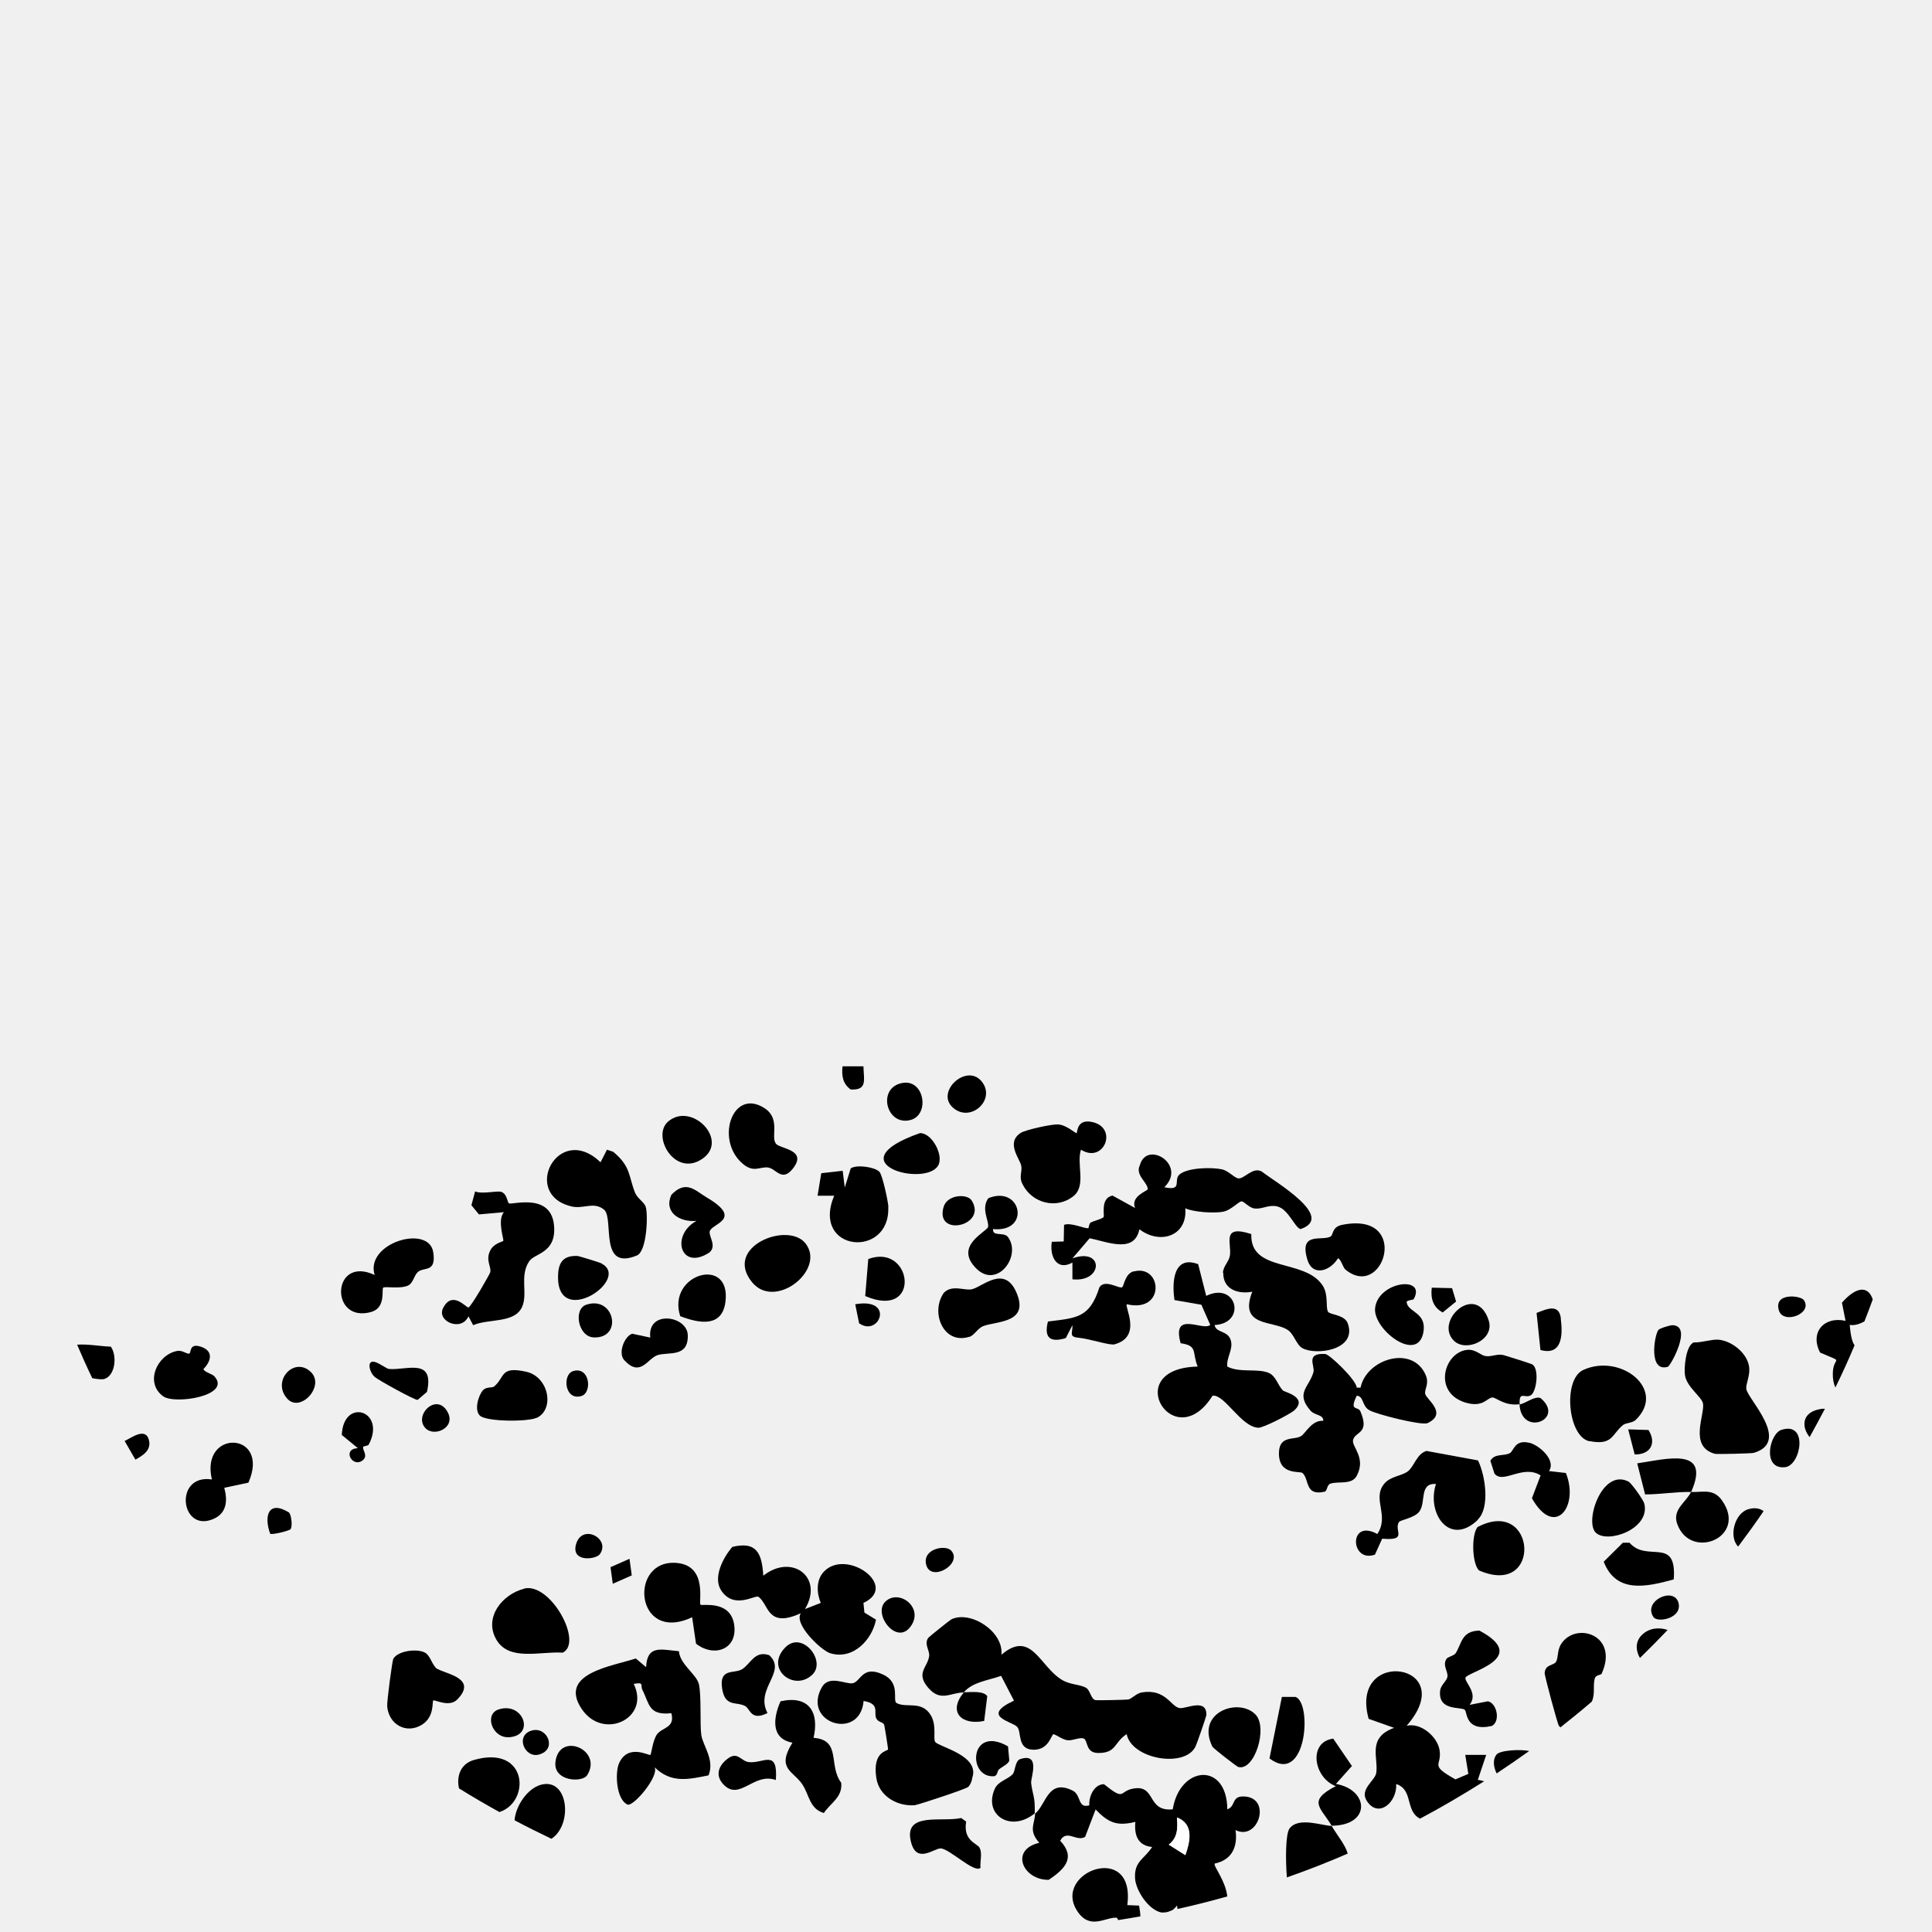
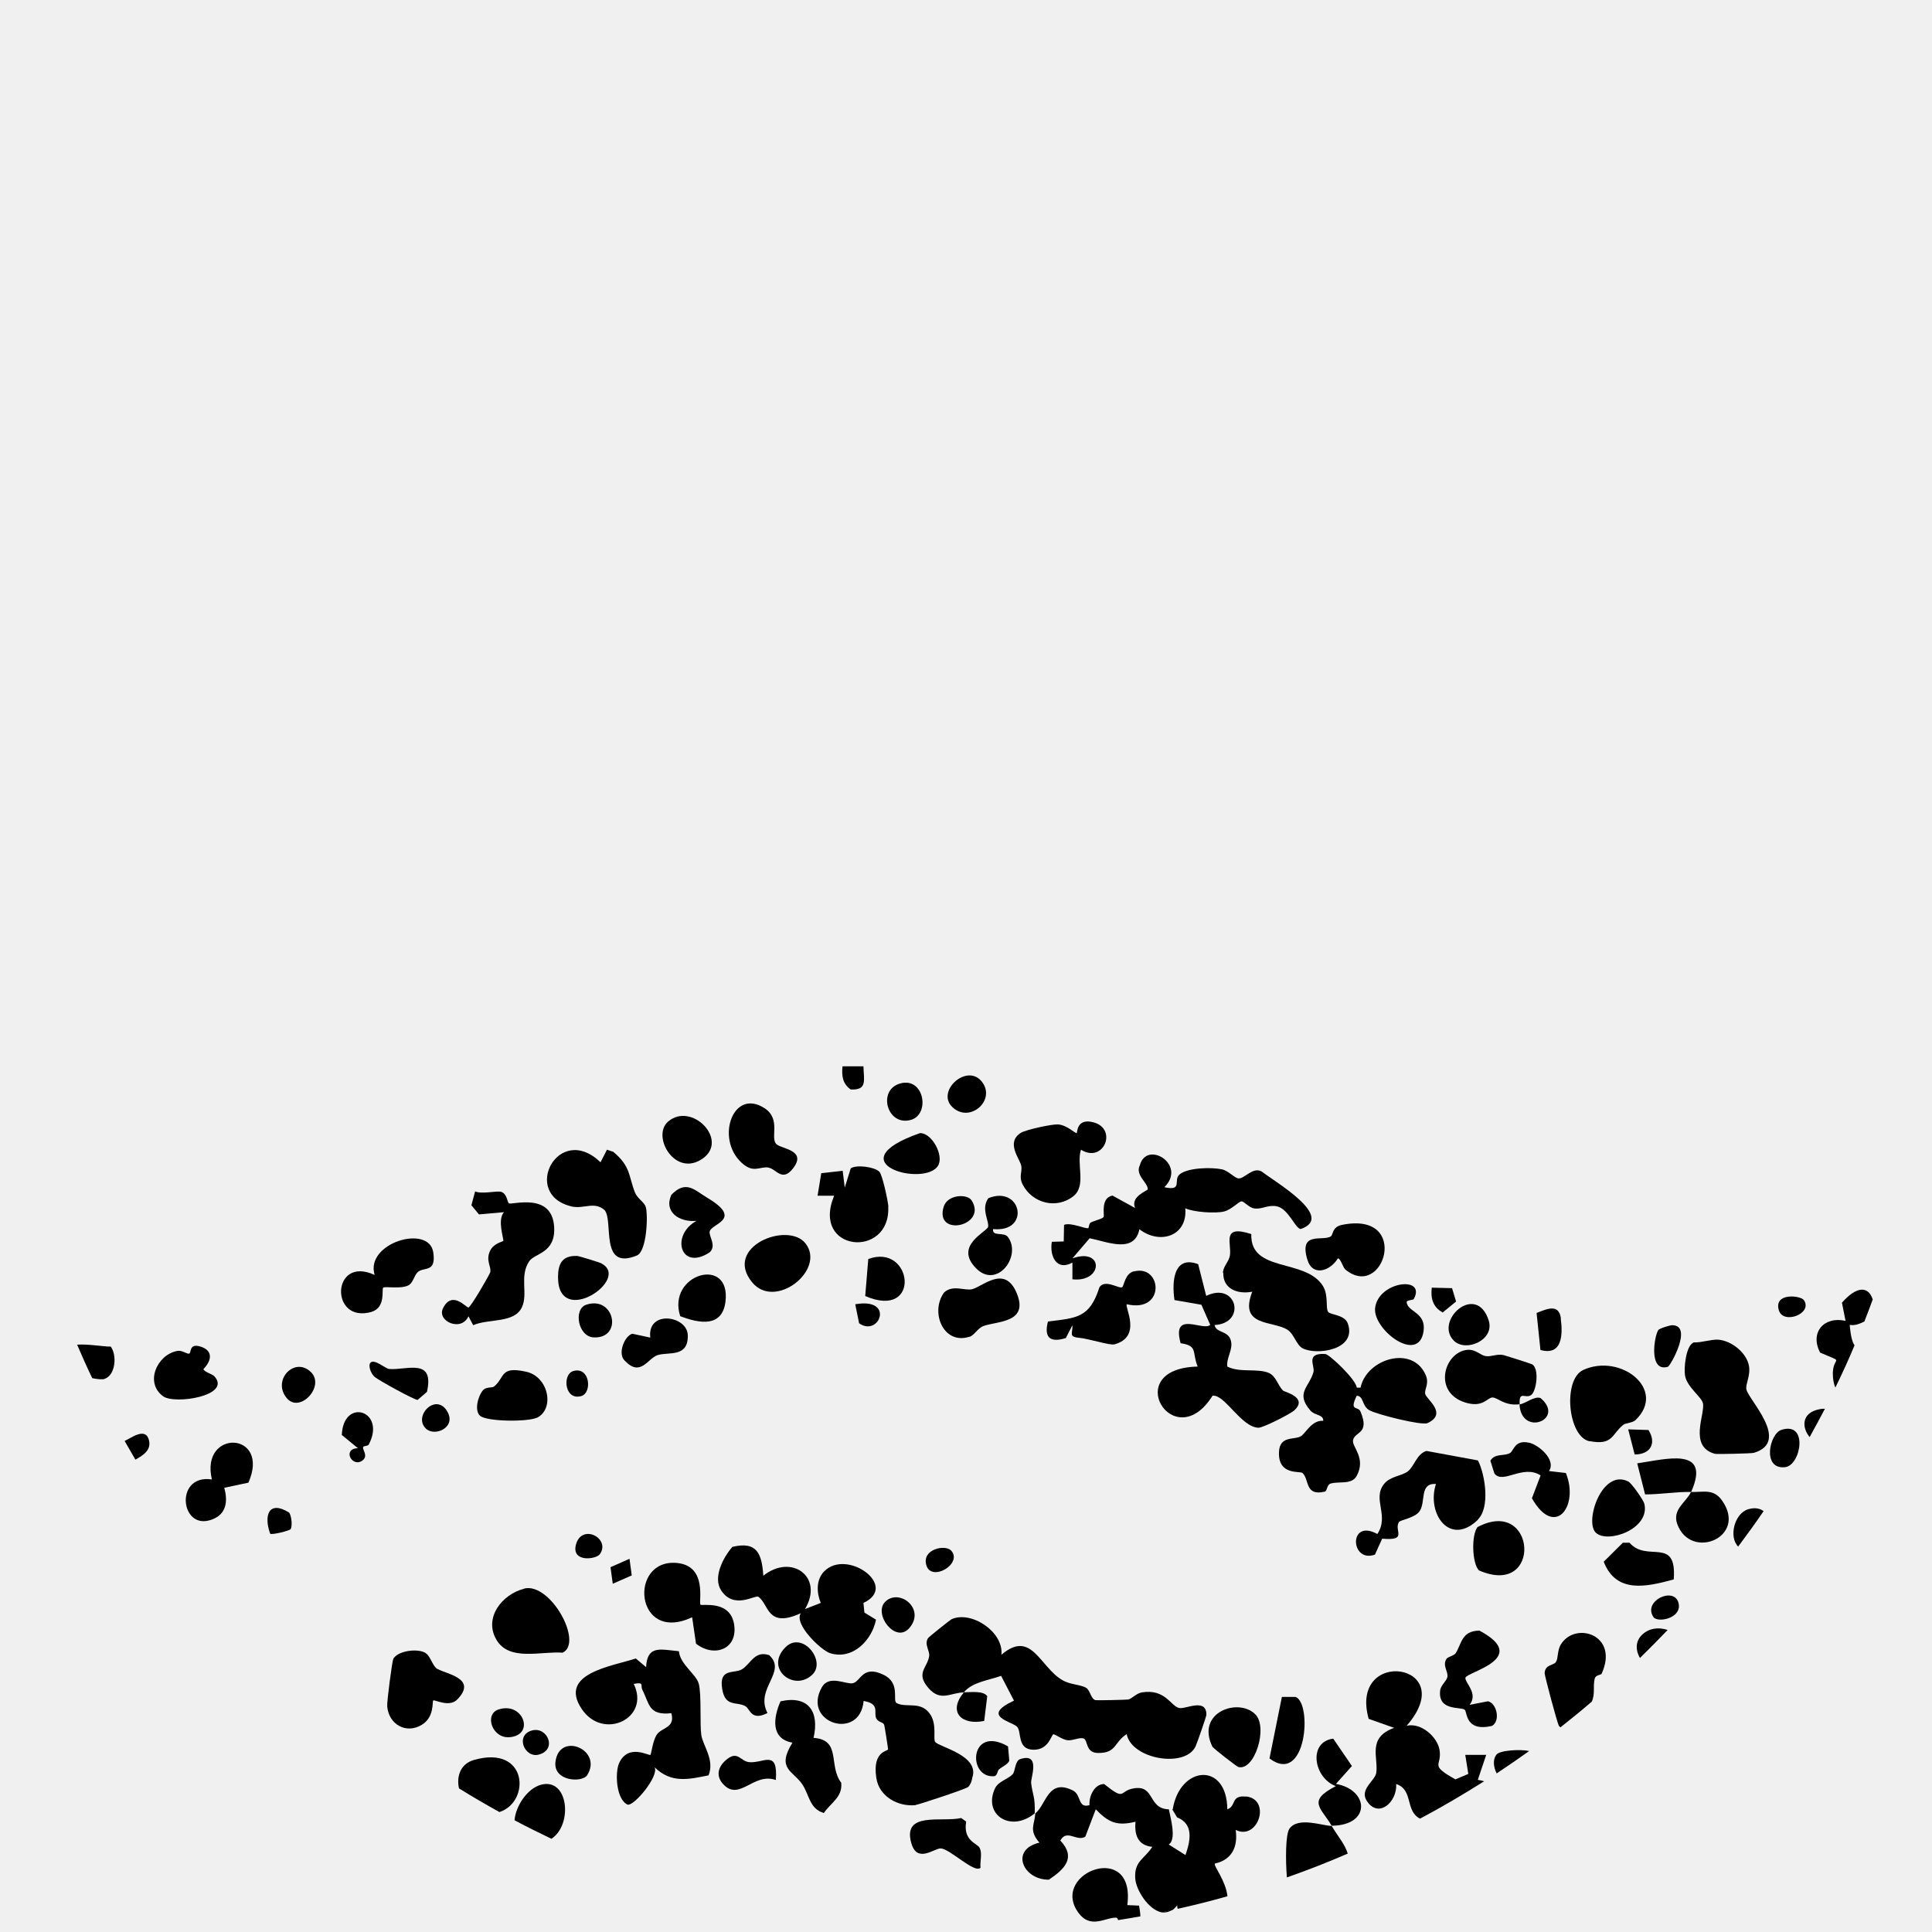
<svg xmlns="http://www.w3.org/2000/svg" id="Layer_1" version="1.1" viewBox="0 0 1200 1200">
-   <defs>
-     <style>
-       .st0 {
-         fill: #fff;
-       }
-     </style>
-   </defs>
  <path d="M728,1186.3c-2.2.5-4.5,1-6.7,1.4,2.3.4,4.5,0,6.7-1.4Z" />
-   <path d="M732.6,1060.9c-5.4-.9-8.6-12.2-23.5-9.7-3.4.6-6.1,4-8.4,4.4-1,.2-19.2.6-20.2.4-2.9-.6-3.3-6-5.8-7.6-3.8-2.3-9.8-1.8-15.1-5-13.8-8.2-19-31.5-37.6-15.6,1.5-14.4-19.1-27.7-31.1-22-.8.4-14,10.9-14.5,11.7-2.5,4,1.3,7.8.7,11.3-1.2,7.2-8.5,10.4-.4,19.7,7.6,8.7,13.7,2.8,21.9,2.7,5.4-6.5,15.1-7.4,23.2-10.3l8,15.4c-20.9,9.7-1.5,12.8,1.9,16.2,3,2.9-.2,14.1,10.1,14.3,9.8.2,11.2-9.6,12.5-9.6,1.5,0,5.4,3.3,8.8,3.7,3.3.4,8.1-2.3,10.3-.9,2.3,1.4,1,8.7,8.5,8.8,11.7.2,9.9-6.6,17.9-11.7,3.1,15.6,36.3,21.3,42.8,7.6.8-1.6,6.6-18.4,6.7-19.4.3-10.9-12.8-3.7-16.6-4.4Z" />
+   <path d="M732.6,1060.9c-5.4-.9-8.6-12.2-23.5-9.7-3.4.6-6.1,4-8.4,4.4-1,.2-19.2.6-20.2.4-2.9-.6-3.3-6-5.8-7.6-3.8-2.3-9.8-1.8-15.1-5-13.8-8.2-19-31.5-37.6-15.6,1.5-14.4-19.1-27.7-31.1-22-.8.4-14,10.9-14.5,11.7-2.5,4,1.3,7.8.7,11.3-1.2,7.2-8.5,10.4-.4,19.7,7.6,8.7,13.7,2.8,21.9,2.7,5.4-6.5,15.1-7.4,23.2-10.3l8,15.4c-20.9,9.7-1.5,12.8,1.9,16.2,3,2.9-.2,14.1,10.1,14.3,9.8.2,11.2-9.6,12.5-9.6s5.4,3.3,8.8,3.7c3.3.4,8.1-2.3,10.3-.9,2.3,1.4,1,8.7,8.5,8.8,11.7.2,9.9-6.6,17.9-11.7,3.1,15.6,36.3,21.3,42.8,7.6.8-1.6,6.6-18.4,6.7-19.4.3-10.9-12.8-3.7-16.6-4.4h-.1Z" />
  <path d="M611.3,1068.9l1.9-15.4c-2.5-3.5-10.4-2.4-14.5-2.4-10.2,12.3-1.4,20.7,12.6,17.8Z" />
-   <path d="M640.5,1107c-.3-2.8,6-18.6-6.8-14.4-3.4,1.1-3,7.7-4.8,9.5-2.9,3-8.8,4.3-10.9,8.7-7.6,16.4,9.8,27.7,24.7,15.5.3-10.9-1.3-10.8-2.3-19.3Z" />
-   <path d="M754.4,1157.5c10.8-2.2,14.5-10.5,13-20.8,14,6.9,22.3-19.1,6.4-20.8-9.5-1-5.8,6-11.5,7.9-.2-29.7-29.5-27.2-33.9,0-16.3,1.6-10.2-15.4-24.4-12.9-9.3,1.6-4.7,8.2-18.3-2.7-6.1,0-9.5,7.6-9.1,13.1-7.4,2.2-4.9-6.4-10.3-9.1-15.5-7.7-16.4,8.6-23.4,14.3-.2,6.7-4.3,10.2,2.6,18.1-18.5,4.3-10.2,23.2,5.9,23,9.9-6.7,17-13.7,7.1-24.3,4-7.4,10.2.9,15.5-2.4l6.5-17c8,8.3,13.3,10.5,24.7,7.7-.8,8.1,1.4,14.7,10.4,15.6-4.8,7.6-11.2,8.7-10.6,19.4.4,7.5,8.3,19.7,16.4,21.3,2.2-.5,4.5-.9,6.7-1.4,1-.7,2-1.7,3-3,0,.8.1,1.5.3,2.2,10.4-2.3,20.7-4.9,30.9-7.8-1.1-9.9-8.8-18.9-7.8-20.3ZM736.2,1152.2l-10.3-6.5c5.6-4.3,5.7-10.3,5.1-16.9,10.7,4.1,8.1,15.1,5.1,23.3Z" />
-   <path d="M923.1,1090h-13s1.9,11.8,1.9,11.8l-8,3.4c-16.8-9.4-8.1-8-9.9-18.4-1.4-8.1-11.5-17-20.4-14.9,34-39-36.1-49.2-23.6-4.3l15.8,5.6c-17,6.2-9.6,18.5-11.1,28.1-.8,4.7-10.5,10.1-5.9,17.2,7.2,11.3,19,.8,18.3-10.4,10.8,3.5,5.4,16.7,14.8,21.5,13.6-7.2,26.8-15,39.8-23.2-1.2-.4-2.5-.7-3.9-.9l5.2-15.5Z" />
-   <path d="M434,1045.8c-1.5-5.9-11.7-12.1-12.3-20.2-11.6-1.1-19.7-3.9-20.4,9.9l-6.4-5.4c-14.3,4.8-48.3,9.1-33.7,31.2,13.2,20.1,43,6.1,32.4-15.4,6.8-1.3,4,.9,5.4,3.7,4.5,8.9,3.8,16,18,14.5,2.4,9.2-5.5,8.6-8.9,13.1-2.6,3.5-3.6,12.4-4.1,12.8-.9.7-13.9-7.3-19.5,5.2-2.6,5.9-1.8,22.7,5.4,25.7,4,.9,19.5-17.7,16.7-23.2,10.3,10,20.7,7.6,33.5,5,3.9-9.6-3.5-18.4-4.5-25-1-6.8.2-25.1-1.6-32Z" />
-   <path d="M845.2,861.9h-2.5c-.3-4.9-16.7-20.5-19.5-20.9-12.7-.8-6.3,7.3-7.4,11.3-2.7,9.4-11.4,12.9-1.8,23.9,2.7,3.1,8.1,2.3,7.9,6.3-7.1-.6-10.9,7.7-13.8,9.5-4,2.6-13.3-.6-13.7,9.9-.6,14.7,13,11.6,14.6,13,4.4,4,1.3,14.5,13.8,11.6,1.6-.4,1.3-4.3,3.6-5,4.9-1.6,13.1.9,16.2-4.7,6.2-11.2-3.1-18.2-2.2-22.3,1.1-5.5,10.6-3.7,4.6-17.8-1.5-3.6-7.2.3-2.3-9.8,4.5.3,3,6.2,7.8,9,4.2,2.5,32.5,9.7,36.2,8,12.8-6-1-14.9-1.5-18.2-.5-3,2.7-6.2.3-11.7-8.2-18.8-36.6-10-40.4,7.7Z" />
-   <path d="M685.6,755.8c-1.2,1.5-5.5,2.1-8.2,3.6-1,.6-1.1,3.2-1.4,3.4-1.7.7-11-3.8-15.1-2l-.2,10.3-7.4.2c-1.5,9.2,3.2,18.3,12.8,12.9v10.4c19.1,2.1,19.7-20,0-13l10.7-12.5c11,2.2,27.8,9.7,30.9-5.6,12.7,9.8,30,4.3,28.5-13,5.2,2.4,18.6,3.3,24,2,4.7-1.1,9.3-6.4,11-6.3,1.6,0,4.6,4,8,4.4,4.9.6,8.5-2.5,14-1.3,7.1,1.6,11,13.3,14.6,14.1,21.9-7.4-15.4-29-24.2-35.8-5.6-3-10.9,4.9-14.5,4.3-2.4-.3-6.1-4.7-10.1-5.6-6.5-1.4-21.4-1.1-26.4,3.2-4,3.4,2.3,10.5-9.4,7.9,14.2-14-10.9-29.4-15.2-13.7-3.1,6.2,4.8,10.6,4.9,14.9,0,1.1-10.9,4.3-7.9,11.7l-14-7.7c-7.6,1.4-4.9,12.3-5.5,13Z" />
-   <path d="M753.3,866.9c7.5-.8,17.5,19.4,28.3,19.9,3.1.1,19.7-8.5,22.2-10.7,9-8.2-6-11.5-6.9-12.4-3.1-3-4.3-8.9-8.7-10.9-7-3.1-18.1.1-25.9-4-.7-5.5,3.8-10.7,2.2-16.2-1.7-6.3-9.3-4.6-10.1-9.6,20.1-1.1,13.8-27.3-5.2-18.1l-5-19.7c-15.4-5.8-16.4,11.2-14.7,22.3l16.7,2.9,5.5,12.5c-4.4,4.2-24.1-9.4-18.4,11.4,11,1.6,6.9,5.6,10.6,14.5-48.8,1.1-14.6,56.4,9.3,18Z" />
-   <path d="M568.7,1121.1c1.8-.2,31.7-10,32.8-11.3,1.4-1.6,2.1-3.5,2.4-5.6,4.8-13.8-20.3-19-23-22.2-1.5-1.8,1.1-10.2-2.8-16.7-5.7-9.3-15.1-4.2-21.2-7.5-2.8-1.5,2.7-12.4-8.2-17.6-13.1-6.3-14,4.3-19.1,5.3-4.3.8-14.7-5.5-19.2,2.6-12.4,22.2,23.8,33.4,26,8.4,10.5,1.8,6,7.1,7.9,10.9,1.3,2.5,4.3,2.1,4.9,4,.3,1.1,2.4,14.4,2.4,15.1,0,1.3-9.9.9-7.3,17.8,1.7,11.6,13.5,18,24.4,16.9Z" />
-   <path d="M759.8,790.6c-.2,10.2,9.1,13.4,18,11.7-8.5,21.9,12.5,17.8,21.8,23.6,4.2,2.6,5.5,9.4,9.4,11.5,8.5,4.6,33.9,1.2,28.2-15.2-1.8-5.7-11.1-5.5-12.3-7.4-1.7-2.7.4-10.4-3.3-16.2-11-17.2-45.2-7.9-44.4-32.1-19-6.2-12,6-13.3,13.4-.6,3.8-4.2,6.6-4.3,10.7Z" />
-   <path d="M291.1,817.8l2.8,5.3c9.5-4.2,25.6-1,30.3-11.2,3.9-8.4-1.7-19.3,4.5-28.5,3.4-5.1,16.4-4.9,15.5-21.2-1.2-22-26.2-13.6-28.1-14.8-1.1-.7-1-5.7-4.7-7.1-2.6-.9-12,1.6-16.3-.3l-2.3,8.6,4.7,5.7,15.5-1.4c-4.3,4.9.1,17-.4,17.8-.5.7-5.9,1.4-8.2,6.2-2.9,6,.9,9.9.1,13.3-.3,1.3-12.2,22-13.6,21.9-1.5,0-10.1-10.8-15.7.4-4.1,8.1,11.2,14.9,15.7,5.2Z" />
+   <path d="M640.5,1107c-.3-2.8,6-18.6-6.8-14.4-3.4,1.1-3,7.7-4.8,9.5-2.9,3-8.8,4.3-10.9,8.7-7.6,16.4,9.8,27.7,24.7,15.5.3-10.9-1.3-10.8-2.3-19.3h0Z" />
+   <path d="M923.1,1090h-13l1.9,11.8-8,3.4c-16.8-9.4-8.1-8-9.9-18.4-1.4-8.1-11.5-17-20.4-14.9,34-39-36.1-49.2-23.6-4.3l15.8,5.6c-17,6.2-9.6,18.5-11.1,28.1-.8,4.7-10.5,10.1-5.9,17.2,7.2,11.3,19,.8,18.3-10.4,10.8,3.5,5.4,16.7,14.8,21.5,13.6-7.2,26.8-15,39.8-23.2-1.2-.4-2.5-.7-3.9-.9l5.2-15.5h0Z" />
+   <path d="M434,1045.8c-1.5-5.9-11.7-12.1-12.3-20.2-11.6-1.1-19.7-3.9-20.4,9.9l-6.4-5.4c-14.3,4.8-48.3,9.1-33.7,31.2,13.2,20.1,43,6.1,32.4-15.4,6.8-1.3,4,.9,5.4,3.7,4.5,8.9,3.8,16,18,14.5,2.4,9.2-5.5,8.6-8.9,13.1-2.6,3.5-3.6,12.4-4.1,12.8-.9.7-13.9-7.3-19.5,5.2-2.6,5.9-1.8,22.7,5.4,25.7,4,.9,19.5-17.7,16.7-23.2,10.3,10,20.7,7.6,33.5,5,3.9-9.6-3.5-18.4-4.5-25-1-6.8.2-25.1-1.6-32h0Z" />
+   <path d="M845.2,861.9h-2.5c-.3-4.9-16.7-20.5-19.5-20.9-12.7-.8-6.3,7.3-7.4,11.3-2.7,9.4-11.4,12.9-1.8,23.9,2.7,3.1,8.1,2.3,7.9,6.3-7.1-.6-10.9,7.7-13.8,9.5-4,2.6-13.3-.6-13.7,9.9-.6,14.7,13,11.6,14.6,13,4.4,4,1.3,14.5,13.8,11.6,1.6-.4,1.3-4.3,3.6-5,4.9-1.6,13.1.9,16.2-4.7,6.2-11.2-3.1-18.2-2.2-22.3,1.1-5.5,10.6-3.7,4.6-17.8-1.5-3.6-7.2.3-2.3-9.8,4.5.3,3,6.2,7.8,9,4.2,2.5,32.5,9.7,36.2,8,12.8-6-1-14.9-1.5-18.2-.5-3,2.7-6.2.3-11.7-8.2-18.8-36.6-10-40.4,7.7v.2Z" />
+   <path d="M685.6,755.8c-1.2,1.5-5.5,2.1-8.2,3.6-1,.6-1.1,3.2-1.4,3.4-1.7.7-11-3.8-15.1-2l-.2,10.3-7.4.2c-1.5,9.2,3.2,18.3,12.8,12.9v10.4c19.1,2.1,19.7-20,0-13l10.7-12.5c11,2.2,27.8,9.7,30.9-5.6,12.7,9.8,30,4.3,28.5-13,5.2,2.4,18.6,3.3,24,2,4.7-1.1,9.3-6.4,11-6.3,1.6,0,4.6,4,8,4.4,4.9.6,8.5-2.5,14-1.3,7.1,1.6,11,13.3,14.6,14.1,21.9-7.4-15.4-29-24.2-35.8-5.6-3-10.9,4.9-14.5,4.3-2.4-.3-6.1-4.7-10.1-5.6-6.5-1.4-21.4-1.1-26.4,3.2-4,3.4,2.3,10.5-9.4,7.9,14.2-14-10.9-29.4-15.2-13.7-3.1,6.2,4.8,10.6,4.9,14.9,0,1.1-10.9,4.3-7.9,11.7l-14-7.7c-7.6,1.4-4.9,12.3-5.5,13v.2Z" />
+   <path d="M753.3,866.9c7.5-.8,17.5,19.4,28.3,19.9,3.1,0,19.7-8.5,22.2-10.7,9-8.2-6-11.5-6.9-12.4-3.1-3-4.3-8.9-8.7-10.9-7-3.1-18.1,0-25.9-4-.7-5.5,3.8-10.7,2.2-16.2-1.7-6.3-9.3-4.6-10.1-9.6,20.1-1.1,13.8-27.3-5.2-18.1l-5-19.7c-15.4-5.8-16.4,11.2-14.7,22.3l16.7,2.9,5.5,12.5c-4.4,4.2-24.1-9.4-18.4,11.4,11,1.6,6.9,5.6,10.6,14.5-48.8,1.1-14.6,56.4,9.3,18h.1Z" />
+   <path d="M568.7,1121.1c1.8-.2,31.7-10,32.8-11.3,1.4-1.6,2.1-3.5,2.4-5.6,4.8-13.8-20.3-19-23-22.2-1.5-1.8,1.1-10.2-2.8-16.7-5.7-9.3-15.1-4.2-21.2-7.5-2.8-1.5,2.7-12.4-8.2-17.6-13.1-6.3-14,4.3-19.1,5.3-4.3.8-14.7-5.5-19.2,2.6-12.4,22.2,23.8,33.4,26,8.4,10.5,1.8,6,7.1,7.9,10.9,1.3,2.5,4.3,2.1,4.9,4,.3,1.1,2.4,14.4,2.4,15.1,0,1.3-9.9.9-7.3,17.8,1.7,11.6,13.5,18,24.4,16.9h0Z" />
+   <path d="M759.8,790.6c-.2,10.2,9.1,13.4,18,11.7-8.5,21.9,12.5,17.8,21.8,23.6,4.2,2.6,5.5,9.4,9.4,11.5,8.5,4.6,33.9,1.2,28.2-15.2-1.8-5.7-11.1-5.5-12.3-7.4-1.7-2.7.4-10.4-3.3-16.2-11-17.2-45.2-7.9-44.4-32.1-19-6.2-12,6-13.3,13.4-.6,3.8-4.2,6.6-4.3,10.7h.2Z" />
+   <path d="M291.1,817.8l2.8,5.3c9.5-4.2,25.6-1,30.3-11.2,3.9-8.4-1.7-19.3,4.5-28.5,3.4-5.1,16.4-4.9,15.5-21.2-1.2-22-26.2-13.6-28.1-14.8-1.1-.7-1-5.7-4.7-7.1-2.6-.9-12,1.6-16.3-.3l-2.3,8.6,4.7,5.7,15.5-1.4c-4.3,4.9.1,17-.4,17.8-.5.7-5.9,1.4-8.2,6.2-2.9,6,.9,9.9.1,13.3-.3,1.3-12.2,22-13.6,21.9-1.5,0-10.1-10.8-15.7.4-4.1,8.1,11.2,14.9,15.7,5.2h.2Z" />
  <path d="M1057.7,871.5c1.6,6.7-9.2,27,7.5,31.5,1.2.3,22.7-.2,24.1-.6,23.2-6.9-3.4-33-4.6-39.5-.6-3.4,2.7-8.5,1.6-14.6-1.5-8.1-10.7-15.5-19-16.2-4.4-.3-10.5,1.9-15.2,1.7-5,1.7-6.3,16.1-5.5,20.6,1.2,7.1,10.2,13.2,11.1,17.1Z" />
-   <path d="M918,943.7c7.5-7.3,4.6-27.4,0-36.6l-32-5.9c-6.2,1.9-7.5,9.6-11.6,12.7-4,3-11,3-14.8,7.9-7.4,9.4,3.5,19.5-4.1,31-18.1-9.9-16.8,18.3-1.5,12.8l4.5-9.9c16.3,1.4,7.1-5,10.4-10.3.9-1.4,9.8-2.5,12.8-6.7,4.1-5.9-.3-17.6,10.2-17-6,18.4,8.6,39.2,26.1,22.2Z" />
-   <path d="M994.7,1039.8c11.3-24.4-16.1-32.9-25.1-18.6-2.5,3.9-1.6,8.7-3.2,11.1-1.4,2.2-6.7,1.4-7,6.9,0,1.7,7.9,31.4,8.9,32.8.3.3.6.6.9.9,6.6-5.2,13.1-10.5,19.5-16,2.2-4.8.6-9.6,1.8-14.3.6-2.3,3.7-2.2,4-2.8Z" />
-   <path d="M354.7,749.3c8.1,1.9,14.2-3.4,20.8,2.3,5.8,6.6-3.4,37.9,20.1,28.2,6.2-2.6,7-25.1,5.5-30.1-1-3.2-5.2-5.2-6.7-9-4.1-10.4-2.5-16.1-13.5-25.3l-3.9-1.3-4,7.8c-26.3-25.2-49.6,20-18.1,27.4Z" />
-   <path d="M635.2,735.7c6,11.8,21.3,15.6,31.7,7.1,7.9-6.5,1.6-19.7,4.5-28.7,14.1,8.8,23-12.9,7.8-17-10.6-2.8-9.9,6.3-10.5,6.7-.6.4-6.1-5.1-11.6-5.4-4-.2-19.9,3.3-23,5.2-9.5,6-.8,15.9.2,20.4.8,4.1-1.7,6.7.9,11.7Z" />
-   <path d="M474.1,978.6c-.9-13.5-3.9-21.5-19.2-17.8-5.8,6.6-12.2,19-7,27,8,12.2,21.2,2.6,23.2,4,6.6,4.8,5.3,19.8,26.3,10.2-4.5,6.8,12.6,23,18.1,24.8,14.4,4.5,26.2-8.4,28.6-20.8l-7.2-4.4-.6-6c22.4-10.4-10.4-34.1-24.5-19.5-5,5.2-4.6,13.4-2,19.5l-9.8,3.8c11.9-19.9-8.3-34.7-25.9-20.7Z" />
-   <path d="M987.3,895.1c14.5,2.8,13.6-4.1,20.8-10,1.7-1.4,5.8-1.2,7.8-3.1,19.6-18.9-9.3-41.7-32.5-31.1-12.9,5.9-9.6,41.6,3.9,44.3Z" />
+   <path d="M918,943.7c7.5-7.3,4.6-27.4,0-36.6l-32-5.9c-6.2,1.9-7.5,9.6-11.6,12.7-4,3-11,3-14.8,7.9-7.4,9.4,3.5,19.5-4.1,31-18.1-9.9-16.8,18.3-1.5,12.8l4.5-9.9c16.3,1.4,7.1-5,10.4-10.3.9-1.4,9.8-2.5,12.8-6.7,4.1-5.9-.3-17.6,10.2-17-6,18.4,8.6,39.2,26.1,22.2v-.2Z" />
+   <path d="M994.7,1039.8c11.3-24.4-16.1-32.9-25.1-18.6-2.5,3.9-1.6,8.7-3.2,11.1-1.4,2.2-6.7,1.4-7,6.9,0,1.7,7.9,31.4,8.9,32.8.3.3.6.6.9.9,6.6-5.2,13.1-10.5,19.5-16,2.2-4.8.6-9.6,1.8-14.3.6-2.3,3.7-2.2,4-2.8h.2Z" />
+   <path d="M354.7,749.3c8.1,1.9,14.2-3.4,20.8,2.3,5.8,6.6-3.4,37.9,20.1,28.2,6.2-2.6,7-25.1,5.5-30.1-1-3.2-5.2-5.2-6.7-9-4.1-10.4-2.5-16.1-13.5-25.3l-3.9-1.3-4,7.8c-26.3-25.2-49.6,20-18.1,27.4h-.2Z" />
+   <path d="M635.2,735.7c6,11.8,21.3,15.6,31.7,7.1,7.9-6.5,1.6-19.7,4.5-28.7,14.1,8.8,23-12.9,7.8-17-10.6-2.8-9.9,6.3-10.5,6.7s-6.1-5.1-11.6-5.4c-4-.2-19.9,3.3-23,5.2-9.5,6-.8,15.9.2,20.4.8,4.1-1.7,6.7.9,11.7h0Z" />
+   <path d="M474.1,978.6c-.9-13.5-3.9-21.5-19.2-17.8-5.8,6.6-12.2,19-7,27,8,12.2,21.2,2.6,23.2,4,6.6,4.8,5.3,19.8,26.3,10.2-4.5,6.8,12.6,23,18.1,24.8,14.4,4.5,26.2-8.4,28.6-20.8l-7.2-4.4-.6-6c22.4-10.4-10.4-34.1-24.5-19.5-5,5.2-4.6,13.4-2,19.5l-9.8,3.8c11.9-19.9-8.3-34.7-25.9-20.7h0Z" />
+   <path d="M987.3,895.1c14.5,2.8,13.6-4.1,20.8-10,1.7-1.4,5.8-1.2,7.8-3.1,19.6-18.9-9.3-41.7-32.5-31.1-12.9,5.9-9.6,41.6,3.9,44.3h0Z" />
  <path d="M455.9,1008.5c-2.7-14.8-19.8-10.9-20.8-11.8-1.4-1.4,4.6-24-14.5-25.9-30.5-3-26.4,50.5,9.3,33.7l2.4,16.4c11.3,8.9,26.4,3.5,23.6-12.4Z" />
-   <path d="M505.3,1079.5c3.7-16-2.8-26.7-20.5-22.8-4.6,10.4-6.1,23.3,7.4,25.7-10.2,16.4.5,17.4,6.2,26,4.3,6.5,4.4,15.1,13.3,17.7,4.4-6.5,11.7-9.8,10.8-18.8-8.2-10.8.3-26.7-17.3-27.9Z" />
-   <path d="M551.8,749.6c-.2-3.5-3.7-19.9-5.6-21.8-2.9-3-14.2-4.6-17.8-2.1l-3.7,11.9-1.3-10.4-13.3,1.5-2.3,14h10.3c-14.5,35,35.1,39.3,33.6,6.9Z" />
-   <path d="M325.5,986.8c-13.5,3.4-25.2,17.9-17.2,31.6,7.9,13.7,27.6,7.1,41.2,8.1,13-6.3-7.7-43.9-24-39.8Z" />
-   <path d="M271.7,1036.7c-3.4-2.2-4.2-8.4-7.9-10.3-5.1-2.6-16.7-1-19.5,3.9-.7,1.3-4.1,26.9-3.8,29.6,1,11.3,11.9,17.3,21.5,11.4,8-4.9,6.3-14.4,7.1-15.1.8-.7,9.9,4.5,14.9-.6,13-13.3-7.4-15.9-12.2-19Z" />
+   <path d="M505.3,1079.5c3.7-16-2.8-26.7-20.5-22.8-4.6,10.4-6.1,23.3,7.4,25.7-10.2,16.4.5,17.4,6.2,26,4.3,6.5,4.4,15.1,13.3,17.7,4.4-6.5,11.7-9.8,10.8-18.8-8.2-10.8.3-26.7-17.3-27.9h0Z" />
+   <path d="M551.8,749.6c-.2-3.5-3.7-19.9-5.6-21.8-2.9-3-14.2-4.6-17.8-2.1l-3.7,11.9-1.3-10.4-13.3,1.5-2.3,14h10.3c-14.5,35,35.1,39.3,33.6,6.9h0Z" />
+   <path d="M325.5,986.8c-13.5,3.4-25.2,17.9-17.2,31.6,7.9,13.7,27.6,7.1,41.2,8.1,13-6.3-7.7-43.9-24-39.8h0Z" />
+   <path d="M271.7,1036.7c-3.4-2.2-4.2-8.4-7.9-10.3-5.1-2.6-16.7-1-19.5,3.9-.7,1.3-4.1,26.9-3.8,29.6,1,11.3,11.9,17.3,21.5,11.4,8-4.9,6.3-14.4,7.1-15.1.8-.7,9.9,4.5,14.9-.6,13-13.3-7.4-15.9-12.2-19h0Z" />
  <path d="M956.9,868.4c-3.7-1.6-9.5,3.5-13.1,3.9,1.1,20.4,28.7,9.3,13.1-3.9Z" />
-   <path d="M922.8,842.3c-3.1-.4-6.2-4.3-11.3-3.9-14.5,1.3-21.8,26.3-1.5,32.7,11.3,3.5,13.7-3.1,17-3.1,2.4,0,7.4,5.4,16.9,4.2-.5-8.8,3.5-3.2,7.1-5.7,3.3-2.3,5.2-16.1.8-19-.8-.5-15.6-5.2-17.8-5.8-4.1-1-7.4,1.1-11.1.6Z" />
-   <path d="M704.3,789.6c-5.6,1.4-6.1,9.1-7.3,9.9-1.8,1.2-10.6-5.2-14.1,0-6.1,19-13.8,19.1-32,21.3-2.6,10.1,1.4,13.3,11.1,10.3l4.1-8c.3,4.8-2.6,7.2,3.9,7.8,6.6.6,19.4,4.9,22.2,4.1,17.4-4.7,6.1-23.4,7.7-24.9,24.2,5.6,21.9-24.9,4.4-20.4Z" />
+   <path d="M922.8,842.3c-3.1-.4-6.2-4.3-11.3-3.9-14.5,1.3-21.8,26.3-1.5,32.7,11.3,3.5,13.7-3.1,17-3.1s7.4,5.4,16.9,4.2c-.5-8.8,3.5-3.2,7.1-5.7,3.3-2.3,5.2-16.1.8-19-.8-.5-15.6-5.2-17.8-5.8-4.1-1-7.4,1.1-11.1.6h-.1Z" />
+   <path d="M704.3,789.6c-5.6,1.4-6.1,9.1-7.3,9.9-1.8,1.2-10.6-5.2-14.1,0-6.1,19-13.8,19.1-32,21.3-2.6,10.1,1.4,13.3,11.1,10.3l4.1-8c.3,4.8-2.6,7.2,3.9,7.8,6.6.6,19.4,4.9,22.2,4.1,17.4-4.7,6.1-23.4,7.7-24.9,24.2,5.6,21.9-24.9,4.4-20.4h0Z" />
  <path d="M800.9,1135.8c-2.4,3.4-2.5,19-1.6,30.3,12.8-4.5,25.4-9.4,37.8-14.8-1.7-5.8-6.2-10.8-10-17.2-5.6,0-20.7-5.9-26.2,1.7Z" />
-   <path d="M829.7,1108.1l10-11.2-11.6-17c-15.7,2-12.3,24.3,1.6,29.5-18.1,9.3-9.2,13.3-2.6,24.6,24.7-.2,23.2-22.4,2.6-26Z" />
-   <path d="M230.8,814.8c9-2.7,6.1-14,7.2-15,1-1,10.7,1,15.6-1.4,3-1.5,3.6-6.2,5.9-8.3,3.7-3.4,11.6.7,9.6-12.3-2.7-17.6-42.5-5.8-36.4,14.1-26.9-12.5-28.1,30.6-1.8,22.9Z" />
-   <path d="M602,830.4c3.3-1,5.1-5.4,8.9-6.8,8.4-3.1,29-1.8,20.2-21.3-7.4-16.3-20.4-3.5-27.1-1.6-4.6,1.3-12.3-3.1-17.7,2.2-8.7,12.2-.3,32.5,15.7,27.4Z" />
-   <path d="M918.8,1012.8c-11.1.2-10.9,8.2-14.7,14.1-1.1,1.6-4.8,2.1-5.7,3.5-2.6,4.2,1.2,7.7.6,11.2-.5,2.6-4.1,5-4.5,8.4-1.5,13,12.9,9.9,15.3,12,1.6,1.5.3,13.8,16.9,10,5.4-3.1,3-14.1-2.5-15.3l-11.4,2.2c5.6-7.1-3.1-13.9-2.6-16.8.7-3.6,40.9-12.1,8.7-29.3Z" />
-   <path d="M477.5,725.3c4.5.7,8.3,9,14.9.6,9.1-11.4-6.5-12.2-10-15.1-4.4-3.7,3-15.5-7.4-22.4-19.6-12.9-30.6,18.4-14.7,33.5,7.6,7.3,11.5,2.4,17.1,3.3Z" />
-   <path d="M92.5,894.4c-2.2-8.3-11.3-1-15.1.6,2.2,3.9,4.4,7.7,6.7,11.6,4.3-2.4,10.1-5.7,8.4-12.1Z" />
-   <path d="M131.5,918.9c-24.1-3.5-19.3,34.6,2,24.1,7.6-3.8,7.8-11.7,5.8-18.9l15-3.2c14-31.9-30.1-33.6-22.7-2Z" />
-   <path d="M1144.1,809.3l2.2,11.1c-13.5-3-22.3,7.3-15.8,19.7,15.9,7,8.2,1.7,7.9,12.7-.1,3.7.5,6.7,1.6,9,4.2-8.6,8.2-17.3,11.9-26.2-1.4-2-2.4-5.5-3-12.7,3.3.6,6.3-.7,9.1-2.1,1.8-4.5,3.5-9.1,5.2-13.7-2.8-8.5-10.1-8.3-19.2,2.1Z" />
+   <path d="M829.7,1108.1l10-11.2-11.6-17c-15.7,2-12.3,24.3,1.6,29.5-18.1,9.3-9.2,13.3-2.6,24.6,24.7-.2,23.2-22.4,2.6-26h0Z" />
+   <path d="M230.8,814.8c9-2.7,6.1-14,7.2-15,1-1,10.7,1,15.6-1.4,3-1.5,3.6-6.2,5.9-8.3,3.7-3.4,11.6.7,9.6-12.3-2.7-17.6-42.5-5.8-36.4,14.1-26.9-12.5-28.1,30.6-1.8,22.9h-.1Z" />
+   <path d="M602,830.4c3.3-1,5.1-5.4,8.9-6.8,8.4-3.1,29-1.8,20.2-21.3-7.4-16.3-20.4-3.5-27.1-1.6-4.6,1.3-12.3-3.1-17.7,2.2-8.7,12.2-.3,32.5,15.7,27.4h0Z" />
+   <path d="M918.8,1012.8c-11.1.2-10.9,8.2-14.7,14.1-1.1,1.6-4.8,2.1-5.7,3.5-2.6,4.2,1.2,7.7.6,11.2-.5,2.6-4.1,5-4.5,8.4-1.5,13,12.9,9.9,15.3,12,1.6,1.5.3,13.8,16.9,10,5.4-3.1,3-14.1-2.5-15.3l-11.4,2.2c5.6-7.1-3.1-13.9-2.6-16.8.7-3.6,40.9-12.1,8.7-29.3h0Z" />
+   <path d="M477.5,725.3c4.5.7,8.3,9,14.9.6,9.1-11.4-6.5-12.2-10-15.1-4.4-3.7,3-15.5-7.4-22.4-19.6-12.9-30.6,18.4-14.7,33.5,7.6,7.3,11.5,2.4,17.1,3.3h.1Z" />
+   <path d="M92.5,894.4c-2.2-8.3-11.3-1-15.1.6,2.2,3.9,4.4,7.7,6.7,11.6,4.3-2.4,10.1-5.7,8.4-12.1h0Z" />
+   <path d="M131.5,918.9c-24.1-3.5-19.3,34.6,2,24.1,7.6-3.8,7.8-11.7,5.8-18.9l15-3.2c14-31.9-30.1-33.6-22.7-2h-.1Z" />
+   <path d="M1144.1,809.3l2.2,11.1c-13.5-3-22.3,7.3-15.8,19.7,15.9,7,8.2,1.7,7.9,12.7,0,3.7.5,6.7,1.6,9,4.2-8.6,8.2-17.3,11.9-26.2-1.4-2-2.4-5.5-3-12.7,3.3.6,6.3-.7,9.1-2.1,1.8-4.5,3.5-9.1,5.2-13.7-2.8-8.5-10.1-8.3-19.2,2.1h.1Z" />
  <path d="M812,782.3c3.2,10.8,14.1,7.3,19-.7,1.7,0,3.1,5.6,4.6,6.9,23.9,19.8,41.1-36.5-2.1-27.7-6.3,1.3-5.3,6.2-7,7.2-5.2,3.1-19.8-3.4-14.5,14.3Z" />
-   <path d="M949.7,896.1c-9-2-9.4,5-11.8,6.4-3.5,2.1-9.5,0-12.2,4.8l2.5,7.9c5.3,7,17.6-5.9,28.7,1.2l-5.4,14.2c14.1,25,29.5,5.2,21.1-15.7l-10.5-1.2c4.7-7-6.6-16.4-12.3-17.6Z" />
+   <path d="M949.7,896.1c-9-2-9.4,5-11.8,6.4-3.5,2.1-9.5,0-12.2,4.8l2.5,7.9c5.3,7,17.6-5.9,28.7,1.2l-5.4,14.2c14.1,25,29.5,5.2,21.1-15.7l-10.5-1.2c4.7-7-6.6-16.4-12.3-17.6h0Z" />
  <path d="M467.1,796.4c14.3,17.6,46.1-7.7,33.2-24.1-10.9-13.9-51.2,2-33.2,24.1Z" />
-   <path d="M700.2,1183.2c5.2-39.9-46.9-20.4-31.1,3.8,7.8,11.9,17.1,3.9,24.2,4.1.6,0,.9.7,1.2,1.5,4.6-.7,9.2-1.5,13.8-2.3,0-1.9-.4-4.2-.8-6.7l-7.2-.3Z" />
-   <path d="M333.3,880.7c11.4-5.3,7.6-25.6-6.5-28.7-16.3-3.6-13,3.3-19.8,9.1-1.4,1.2-4.8,0-7,2.4-2.9,3.2-5.6,12.4-1.9,15.8,4.1,3.8,29.7,3.9,35.2,1.3Z" />
-   <path d="M294.2,1093.2c-8.2,2.4-10.8,10.2-9.1,17.6,8.2,5.1,16.6,10,25.1,14.7,19.5-6.3,17.7-42.1-16-32.3Z" />
-   <path d="M101.4,867.3c7.3,5.2,42.6-.4,31.8-12.4-1.4-1.6-6.7-2.8-6.8-4.6,5.1-5.2,6.1-11.4-1.8-13.9-7.6-2.4-5.5,4.4-7.3,4.4-1.7,0-4.3-2.3-7.3-1.7-12.5,2.4-20.3,19.8-8.6,28.2Z" />
-   <path d="M613.8,761.9c-.7,3.3-21.8,11.8-7.3,26.1,12.9,12.7,28.2-7.9,19.6-19.6-2.5-3.5-9.8,0-9.3-5,23.6,2.3,17.7-27.5-2.9-19.2-4.8,6.5.6,14.3-.2,17.7Z" />
+   <path d="M700.2,1183.2c5.2-39.9-46.9-20.4-31.1,3.8,7.8,11.9,17.1,3.9,24.2,4.1.6,0,.9.7,1.2,1.5,4.6-.7,9.2-1.5,13.8-2.3,0-1.9-.4-4.2-.8-6.7l-7.2-.3h-.1Z" />
+   <path d="M333.3,880.7c11.4-5.3,7.6-25.6-6.5-28.7-16.3-3.6-13,3.3-19.8,9.1-1.4,1.2-4.8,0-7,2.4-2.9,3.2-5.6,12.4-1.9,15.8,4.1,3.8,29.7,3.9,35.2,1.3h0Z" />
+   <path d="M294.2,1093.2c-8.2,2.4-10.8,10.2-9.1,17.6,8.2,5.1,16.6,10,25.1,14.7,19.5-6.3,17.7-42.1-16-32.3h0Z" />
+   <path d="M101.4,867.3c7.3,5.2,42.6-.4,31.8-12.4-1.4-1.6-6.7-2.8-6.8-4.6,5.1-5.2,6.1-11.4-1.8-13.9-7.6-2.4-5.5,4.4-7.3,4.4s-4.3-2.3-7.3-1.7c-12.5,2.4-20.3,19.8-8.6,28.2h0Z" />
+   <path d="M613.8,761.9c-.7,3.3-21.8,11.8-7.3,26.1,12.9,12.7,28.2-7.9,19.6-19.6-2.5-3.5-9.8,0-9.3-5,23.6,2.3,17.7-27.5-2.9-19.2-4.8,6.5.6,14.3-.2,17.7h.1Z" />
  <path d="M917.7,948.5c-3.9,5-3.4,22.6.9,26.9,39.7,17.3,35.7-46.2-.9-26.9Z" />
  <path d="M929.4,1089.9c-2.3,3.1-1.8,7.6.2,11.6,6.8-4.5,13.6-9.2,20.2-13.9-5-1.2-18.3-.6-20.4,2.3Z" />
-   <path d="M753.1,1084.9c.5,1.1,15,12.3,16,12.6,10.1,2.8,18.7-24.6,10.6-32.7-10.6-10.6-37.2-1.2-26.6,20.2Z" />
+   <path d="M753.1,1084.9c.5,1.1,15,12.3,16,12.6,10.1,2.8,18.7-24.6,10.6-32.7-10.6-10.6-37.2-1.2-26.6,20.2h0Z" />
  <path d="M417,742.1c-4.9,10.8,5.1,17.2,15.6,16.2-16.3,9-9.9,31.4,8.1,19.6,4.6-4.1-.5-9.8.1-13,1-5,21.3-7.4-1.6-21-7.6-4.5-13-11.3-22.2-1.8Z" />
-   <path d="M335.8,1108.6c-8.1,2.3-15.5,12.9-16.2,22,7.5,4,15.2,7.8,22.9,11.5,13.5-8.8,10.6-38.4-6.7-33.5Z" />
-   <path d="M1021.3,933.9c-.6-2.3-7.9-12.7-9.9-13.7-16.4-8.3-27.4,25-20.2,31.8,7.4,7,34-2.4,30.1-18.1Z" />
-   <path d="M1012.1,958.2h-4.1s-11.9,11.8-11.9,11.8c7.7,19.9,26.4,15.7,43.5,11,2-27.2-16.5-10.1-27.5-22.8Z" />
-   <path d="M608.4,1147.6c-1.7-2.8-10.3-4.3-8.3-16.2l-3.1-2.2c-12.2,2.8-36.5-4.3-31,15.5,3.6,13,14.3,3.2,18.3,3.4,5.4.1,21.1,15.8,24.7,12-.4-3.8,1.3-9.3-.6-12.4Z" />
+   <path d="M335.8,1108.6c-8.1,2.3-15.5,12.9-16.2,22,7.5,4,15.2,7.8,22.9,11.5,13.5-8.8,10.6-38.4-6.7-33.5h0Z" />
+   <path d="M1021.3,933.9c-.6-2.3-7.9-12.7-9.9-13.7-16.4-8.3-27.4,25-20.2,31.8,7.4,7,34-2.4,30.1-18.1h0Z" />
+   <path d="M1012.1,958.2h-4.1l-11.9,11.8c7.7,19.9,26.4,15.7,43.5,11,2-27.2-16.5-10.1-27.5-22.8Z" />
+   <path d="M608.4,1147.6c-1.7-2.8-10.3-4.3-8.3-16.2l-3.1-2.2c-12.2,2.8-36.5-4.3-31,15.5,3.6,13,14.3,3.2,18.3,3.4,5.4,0,21.1,15.8,24.7,12-.4-3.8,1.3-9.3-.6-12.4h0Z" />
  <path d="M1050.3,926.7c-2.8,6.2-11.9,10.8-8.5,20,8.4,22.8,43.9,8.1,27.8-14.7-5.3-7.5-11.3-5.1-19.3-5.3Z" />
-   <path d="M1016.9,908.9l4.9,19.3c9.7,0,18.7-1.7,28.6-1.5,12.7-28.6-16-20.3-33.4-17.8Z" />
-   <path d="M477.6,1028c-8.9-2.9-11.3,5.4-16.7,8.8-4.8,3-14.6-1.1-12.3,12.4,1.9,11.3,8.9,7.5,14.3,10.5,3.1,1.7,3.5,9.5,13.8,4.3-8-15.3,12.5-25.6,1-36Z" />
+   <path d="M1016.9,908.9l4.9,19.3c9.7,0,18.7-1.7,28.6-1.5,12.7-28.6-16-20.3-33.4-17.8h0Z" />
+   <path d="M477.6,1028c-8.9-2.9-11.3,5.4-16.7,8.8-4.8,3-14.6-1.1-12.3,12.4,1.9,11.3,8.9,7.5,14.3,10.5,3.1,1.7,3.5,9.5,13.8,4.3-8-15.3,12.5-25.6,1-36h0Z" />
  <path d="M854.1,812.5c-1.4,13.4,27.1,35.1,30.1,14.3,1.7-11.9-10.1-11.8-10.5-18.1,0-1.2,4.1-1.2,4.4-1.8,8.1-14.8-22.2-11.1-24,5.6Z" />
-   <path d="M392.7,828.4c-4.9,1.5-9.3,12.5-4.6,16.8,9.8,10.3,14.2-1.5,20.3-3.5,6.9-2.2,19.1,1.7,18.8-12.3-.2-12.3-25.3-16-23.3,1.4l-11.2-2.4Z" />
-   <path d="M804.7,1054h-8.5s-7.7,38.2-7.7,38.2c23,17.2,26.7-34.4,16.2-38.2Z" />
+   <path d="M392.7,828.4c-4.9,1.5-9.3,12.5-4.6,16.8,9.8,10.3,14.2-1.5,20.3-3.5,6.9-2.2,19.1,1.7,18.8-12.3-.2-12.3-25.3-16-23.3,1.4l-11.2-2.4h0Z" />
+   <path d="M804.7,1054h-8.5l-7.7,38.2c23,17.2,26.7-34.4,16.2-38.2Z" />
  <path d="M422.5,817.5c12,4.6,26.1,7.1,28.1-9,3.6-28.9-36.6-17.2-28.1,9Z" />
  <path d="M436.6,719.5c16.2-11.6-7.1-35.3-21.6-22.9-10.6,9.1,4.4,35.2,21.6,22.9Z" />
-   <path d="M373.6,784.7c-.9-.5-14.1-4.6-15-4.6-9.4-.4-12,4.8-12,13.2,0,31.9,45.6,1.2,27-8.5Z" />
+   <path d="M373.6,784.7c-.9-.5-14.1-4.6-15-4.6-9.4-.4-12,4.8-12,13.2,0,31.9,45.6,1.2,27-8.5h0Z" />
  <path d="M582.6,724.1c3.9-6.2-3.7-20.5-11.2-20.3-52.9,18.5,2.8,33.8,11.2,20.3Z" />
-   <path d="M1019.8,1015.5c-4.2,4.1-3.9,9.7-1.2,14.3,5.8-5.7,11.6-11.5,17.2-17.4-5.4-1.8-11.5-1.3-16,3.1Z" />
-   <path d="M64.8,856.5c7-2.2,8-14.7,4-20.1-5,0-13.9-1.7-20.9-1.2,3,7,6.1,14,9.4,20.8,3.4.7,6.3.9,7.6.5Z" />
+   <path d="M1019.8,1015.5c-4.2,4.1-3.9,9.7-1.2,14.3,5.8-5.7,11.6-11.5,17.2-17.4-5.4-1.8-11.5-1.3-16,3.1h0Z" />
+   <path d="M64.8,856.5c7-2.2,8-14.7,4-20.1-5,0-13.9-1.7-20.9-1.2,3,7,6.1,14,9.4,20.8,3.4.7,6.3.9,7.6.5h0Z" />
  <path d="M539.3,782l-1.9,23c35.2,15.1,29.5-33.2,1.9-23Z" />
-   <path d="M465.3,1094.5c-5.2-.5-7-7-13.4-2.1-5.7,4.3-7.8,10.4-2.6,15.9,10.1,10.7,18.7-7.6,32.6-2.7,1.4-19.5-7.7-10.2-16.6-11.1Z" />
+   <path d="M465.3,1094.5c-5.2-.5-7-7-13.4-2.1-5.7,4.3-7.8,10.4-2.6,15.9,10.1,10.7,18.7-7.6,32.6-2.7,1.4-19.5-7.7-10.2-16.6-11.1h0Z" />
  <path d="M903,832.7c7.4,7.4,25.4-.3,21.7-12.4-7.6-24.2-34.1,0-21.7,12.4Z" />
-   <path d="M265.2,864.5c4.8-21.4-12.6-13.3-23.5-14.2-2.3-.2-9.2-6.5-11.6-3.9-1.5,1.6,0,6.6,2.7,8.9,2.5,2.1,25,14.5,26.6,14.2l5.7-4.9Z" />
+   <path d="M265.2,864.5c4.8-21.4-12.6-13.3-23.5-14.2-2.3-.2-9.2-6.5-11.6-3.9-1.5,1.6,0,6.6,2.7,8.9,2.5,2.1,25,14.5,26.6,14.2l5.7-4.9h.1Z" />
  <path d="M1085.9,937.4c-8.6,2.5-12.3,17.2-6.3,23.2,5.4-7.2,10.7-14.5,15.8-22-2.2-1.7-5.4-2.4-9.5-1.2Z" />
-   <path d="M212.2,891.2l10.1,8.3c-9.9.3-3.7,12.1,2.6,7.8,4.3-3-.1-6.8.7-8.6.2-.6,3-.6,3.4-1.4,11.2-21.1-15.7-29.5-16.7-6.1Z" />
+   <path d="M212.2,891.2l10.1,8.3c-9.9.3-3.7,12.1,2.6,7.8,4.3-3-.1-6.8.7-8.6.2-.6,3-.6,3.4-1.4,11.2-21.1-15.7-29.5-16.7-6.1h-.1Z" />
  <path d="M504.6,1040.1c8.8-8.5-6.4-27.6-16.9-16.8-12.9,13.2,5.6,27.8,16.9,16.8Z" />
  <path d="M565.7,695.6c12.3-3.4,8.3-27-6.7-22.6-14.2,4.1-8,26.7,6.7,22.6Z" />
  <path d="M610.4,672.6c-9-13.2-29.4,5-18.9,15,10.6,10.2,26.7-3.7,18.9-15Z" />
-   <path d="M1130.1,875.3c-11.5,2.2-10.9,11.6-6.1,17.3,3.2-5.8,6.4-11.7,9.5-17.6-1,0-2.1,0-3.3.3Z" />
+   <path d="M1130.1,875.3c-11.5,2.2-10.9,11.6-6.1,17.3,3.2-5.8,6.4-11.7,9.5-17.6-1,0-2.1,0-3.3.3h0Z" />
  <path d="M1108.7,911.3c9.9-1,14.7-28.6-2.2-23.2-7.5,2.4-12.2,24.7,2.2,23.2Z" />
-   <path d="M617.9,1103.1c1.8-.7,1.5-3.2,2.6-4.1,2-1.7,5.6-3.2,6.4-5.4l-.8-8.9c-24.1-13.8-25.5,20.4-8.2,18.5Z" />
+   <path d="M617.9,1103.1c1.8-.7,1.5-3.2,2.6-4.1,2-1.7,5.6-3.2,6.4-5.4l-.8-8.9c-24.1-13.8-25.5,20.4-8.2,18.5h0Z" />
  <path d="M364.1,810.4c-8.1,2.7-5.1,20,4.8,20.3,18.2.6,12.8-26.2-4.8-20.3Z" />
  <path d="M345,1094.4c-1.4,12.1,16.7,13,19.7,8.2,10-15.8-17.5-27.4-19.7-8.2Z" />
  <path d="M193.1,852.2c-10.2-9.9-24.4,5.2-14.9,16.3,8.1,9.5,23.9-7.5,14.9-16.3Z" />
-   <path d="M969.5,818.9c-1.2-9.4-8.7-5.9-15.1-3.4l2.4,23c13.5,3.7,14-9.3,12.6-19.6Z" />
+   <path d="M969.5,818.9c-1.2-9.4-8.7-5.9-15.1-3.4l2.4,23c13.5,3.7,14-9.3,12.6-19.6h0Z" />
  <path d="M549.9,994.8c-7.8,7.6,6.4,26.5,15,16.3,10.1-11.9-6.3-24.7-15-16.3Z" />
  <path d="M1036,848.9c1.5-.5,15.6-25.5,2.8-25.8-1.6,0-8.1,2-8.8,3-2.6,3.9-6.1,26.5,6,22.8Z" />
  <path d="M309.6,1061.8c-9,3-3.9,18.2,7,17.2,15.9-1.4,8.3-22.3-7-17.2Z" />
  <path d="M603.5,745.6c-2.8-4.3-15.1-3.7-17.4,4-5.7,19.2,27.5,11.9,17.4-4Z" />
  <path d="M264.4,887.2c5.4,5.4,18.6-.3,13.8-9.8-6.7-13.2-21.8,1.8-13.8,9.8Z" />
-   <path d="M1015.3,903.4c10,.1,13.7-7.1,8.6-15.2l-12.6-.4,4,15.5Z" />
+   <path d="M1015.3,903.4c10,0,13.7-7.1,8.6-15.2l-12.6-.4,4,15.5h0Z" />
  <path d="M372.6,965.3c6.9-9.8-11.4-19.4-14.9-5.8-2.8,11.1,12.6,9.1,14.9,5.8Z" />
  <path d="M180.5,949.8c1.2-1.9.6-8.2-.9-10.3-12.9-8-15.8,2-11.8,13.1,1.3.9,12.1-1.9,12.7-2.8Z" />
  <path d="M330.5,1074.8c-10.8,2.9-4.7,17.4,4.2,15,11.6-3.1,5.3-17.5-4.2-15Z" />
  <path d="M575.3,972c3,11,22.9-.7,15.5-8.9-3.5-3.9-18.2-1.1-15.5,8.9Z" />
-   <path d="M896.2,815.1l8.2-6.7-2.5-8.3-12.6-.3c-.8,6.6.7,12.1,6.8,15.4Z" />
+   <path d="M896.2,815.1l8.2-6.7-2.5-8.3-12.6-.3c-.8,6.6.7,12.1,6.8,15.4h0Z" />
  <path d="M1027,1004.4c2.6,3.8,18.2.7,15.5-9-2.9-10.1-22.3-1-15.5,9Z" />
  <path d="M531.2,810.1l2.4,11.8c12.5,8.9,22.5-16.2-2.4-11.8Z" />
  <path d="M361.1,867.1c6.9-2.1,5.3-18.6-5.1-15.5-6.9,2.1-5.3,18.6,5.1,15.5Z" />
  <polygon points="392.4 978.5 391 968.2 379.2 973.4 380.6 983.7 392.4 978.5" />
  <path d="M1120.4,807.5c-2-2.9-18.9-4.8-15.5,6.4,2.7,9,21.3,2,15.5-6.4Z" />
-   <path d="M528.5,676.7c10.4.5,8-5.9,7.8-14.4h-13c-.6,5.8.1,10.9,5.1,14.4Z" />
-   <path class="st0" d="M731.1,1128.9c.5,6.6.5,12.6-5.1,16.9l10.3,6.5c2.9-8.2,5.5-19.2-5.1-23.3Z" />
+   <path d="M528.5,676.7c10.4.5,8-5.9,7.8-14.4h-13c-.6,5.8,0,10.9,5.1,14.4h.1Z" />
+   <path d="M773.8,1115.9c-9.5-1-5.8,6-11.5,7.9-.2-29.7-29.5-27.2-33.9,0-.1,0-.2,0-.3,0l3,5c2.6,1,4.5,2.5,5.7,4.2,3.7,5.2,1.7,13-.5,19.2l-10.3-6.5s0,0,0,0h-.1c.4-.4.7-.7,1.1-1,3-4.2.5-13.9-1-20.9-13.2-.3-8.5-15.4-21.9-13-9.3,1.6-4.7,8.2-18.3-2.7-6.1,0-9.5,7.6-9.1,13.1-7.4,2.2-4.9-6.4-10.3-9.1-15.5-7.7-16.4,8.6-23.4,14.3-.2,6.7-4.3,10.2,2.6,18.1-18.5,4.3-10.2,23.2,5.9,23,9.9-6.7,17-13.7,7.1-24.3,4-7.4,10.2.9,15.5-2.4l6.5-17c8,8.3,13.3,10.5,24.7,7.7-.8,8.1,1.4,14.7,10.4,15.6-4.8,7.6-11.2,8.7-10.6,19.4.4,7.5,8.3,19.7,16.4,21.3,2.2-.5,4.5-.9,6.7-1.4,1-.7,2-1.7,3-3,0,.8,0,1.5.3,2.2,10.4-2.3,20.7-4.9,30.9-7.8-1.1-9.9-8.8-18.9-7.8-20.3h-.1c10.8-2.3,14.5-10.6,13-20.9,14,6.9,22.3-19.1,6.4-20.8Z" />
</svg>
